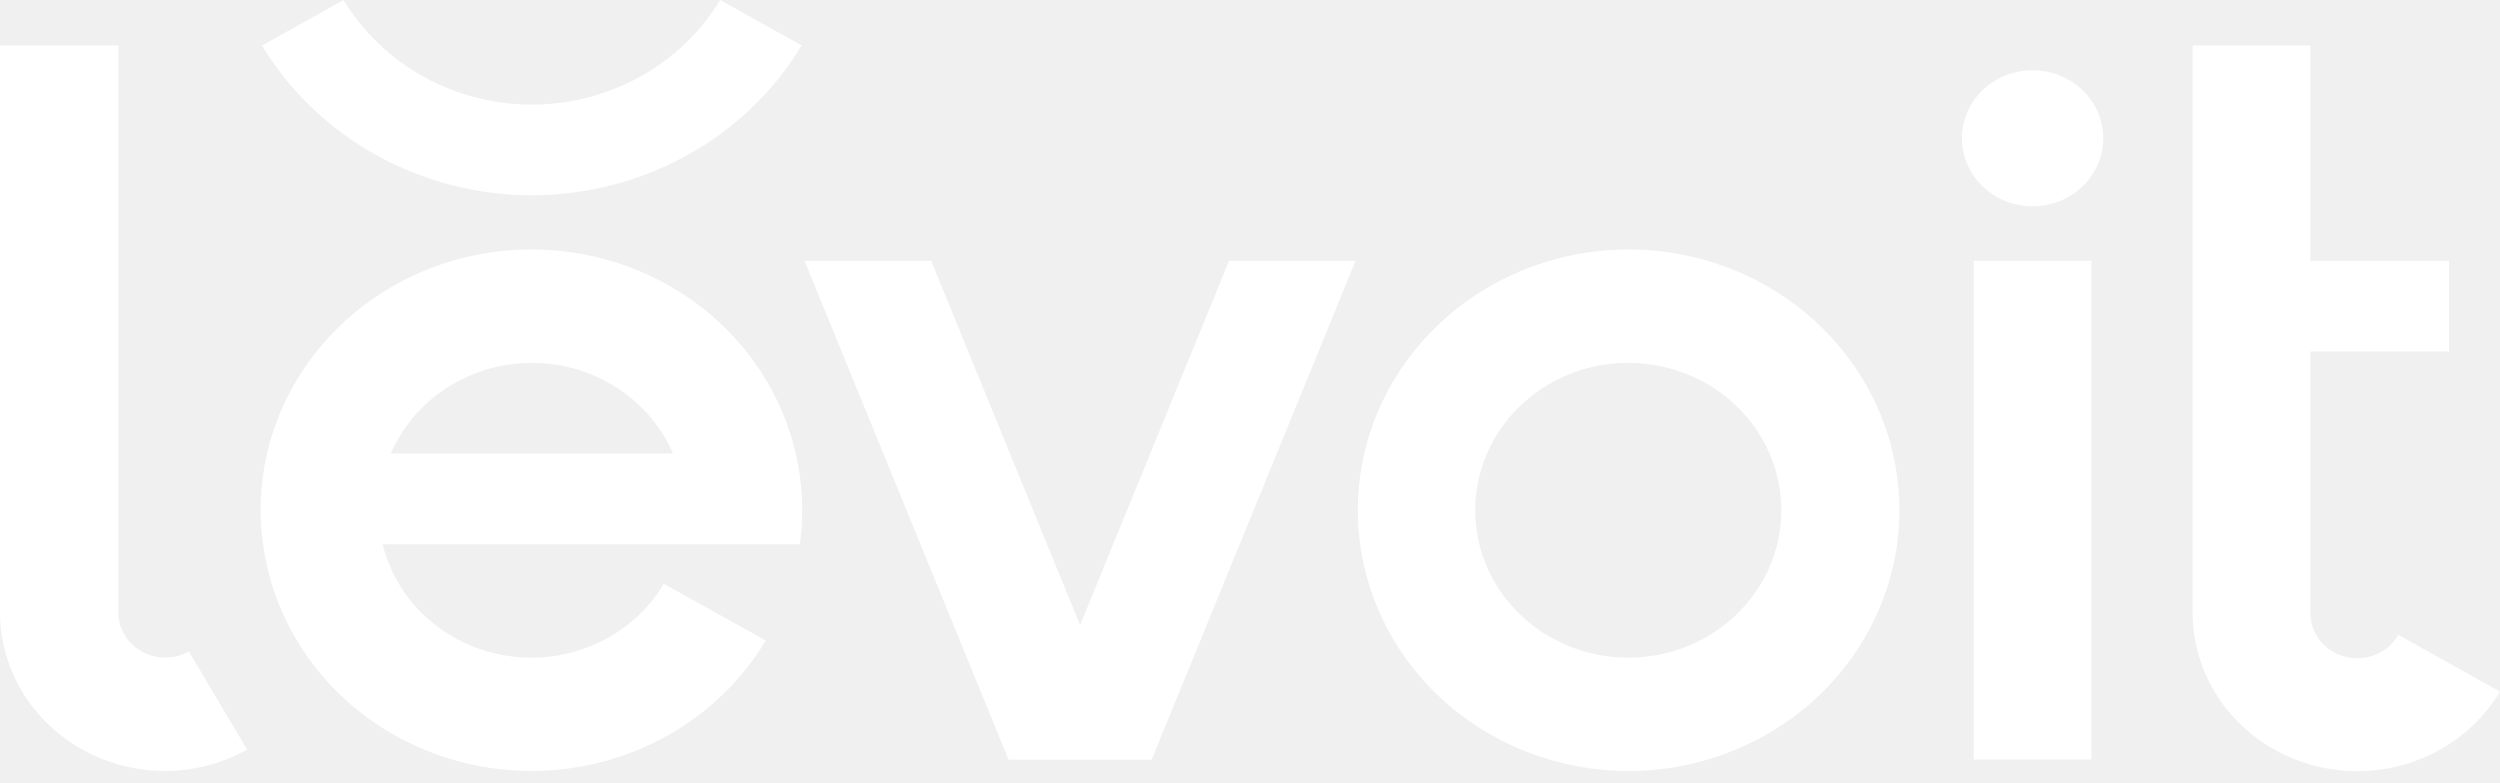
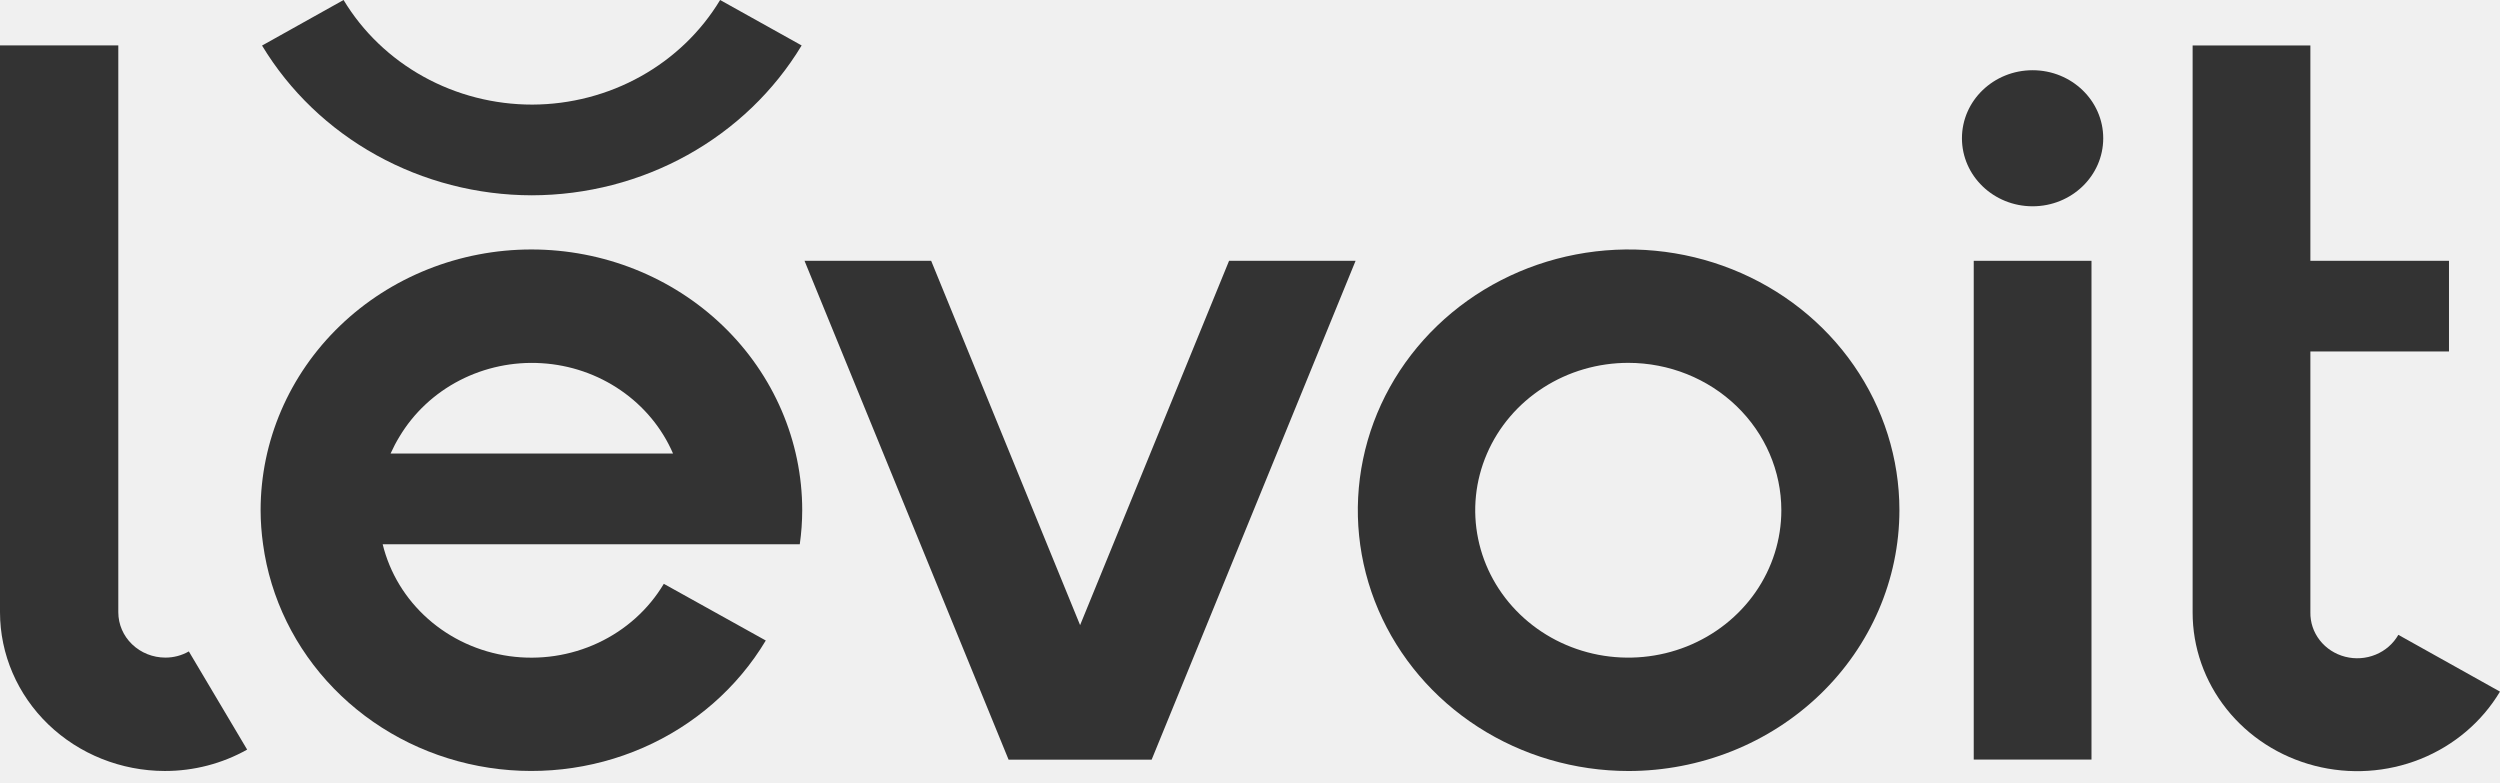
<svg xmlns="http://www.w3.org/2000/svg" width="99" height="31" viewBox="0 0 99 31" fill="none" version="1.1" id="svg40">
  <defs id="defs44" />
-   <path d="M64.485 30.532C62.364 30.53 60.291 29.923 58.529 28.787C56.767 27.652 55.394 26.038 54.583 24.151C53.773 22.264 53.562 20.188 53.977 18.186C54.391 16.183 55.413 14.344 56.914 12.9C58.414 11.457 60.325 10.475 62.404 10.077C64.484 9.679 66.64 9.884 68.599 10.666C70.558 11.448 72.233 12.771 73.41 14.469C74.588 16.167 75.217 18.163 75.217 20.205C75.214 22.945 74.082 25.57 72.069 27.506C70.057 29.442 67.329 30.531 64.485 30.532ZM64.485 14.369C63.286 14.368 62.113 14.709 61.116 15.35C60.118 15.991 59.341 16.902 58.882 17.969C58.422 19.035 58.301 20.209 58.535 21.341C58.768 22.474 59.345 23.514 60.193 24.331C61.04 25.148 62.12 25.704 63.296 25.93C64.472 26.155 65.691 26.04 66.799 25.598C67.906 25.156 68.853 24.408 69.52 23.448C70.186 22.488 70.541 21.36 70.541 20.205C70.54 18.658 69.902 17.175 68.766 16.081C67.631 14.987 66.091 14.371 64.485 14.369Z" fill="#191A1A" id="path24" style="fill:#ffffff;fill-opacity:1" />
-   <path d="M31.671 21.552C31.735 21.106 31.767 20.656 31.768 20.205C31.768 17.467 30.638 14.84 28.627 12.903C26.616 10.967 23.888 9.879 21.044 9.879C18.2 9.879 15.472 10.967 13.461 12.903C11.45 14.84 10.32 17.467 10.32 20.205C10.321 20.656 10.354 21.106 10.417 21.552C10.708 23.691 11.688 25.689 13.219 27.263C14.749 28.838 16.754 29.912 18.952 30.332C21.149 30.753 23.428 30.5 25.468 29.609C27.508 28.718 29.207 27.233 30.325 25.364L26.287 23.119C25.683 24.133 24.776 24.948 23.685 25.458C22.594 25.969 21.368 26.151 20.167 25.983C18.967 25.814 17.846 25.301 16.953 24.511C16.058 23.72 15.432 22.69 15.154 21.552H31.671ZM15.467 17.96C15.57 17.731 15.687 17.507 15.819 17.291C16.382 16.349 17.208 15.576 18.204 15.062C19.199 14.549 20.324 14.313 21.451 14.383C22.579 14.452 23.663 14.824 24.582 15.457C25.502 16.089 26.219 16.956 26.652 17.96H15.467Z" fill="#191A1A" id="path26" style="fill:#ffffff;fill-opacity:1" />
-   <path d="M48.671 10.328L42.772 24.755L36.874 10.328H31.859L39.94 30.083H45.605L53.681 10.328H48.671Z" fill="#191A1A" id="path28" style="fill:#ffffff;fill-opacity:1" />
-   <path d="M94.974 25.139C94.775 25.49 94.459 25.766 94.077 25.923C93.695 26.081 93.27 26.11 92.869 26.007C92.467 25.904 92.114 25.675 91.864 25.355C91.614 25.036 91.483 24.645 91.491 24.245V13.919H96.98V10.327H91.491V1.801H86.828V24.25C86.826 25.633 87.298 26.979 88.172 28.078C89.046 29.177 90.272 29.966 91.661 30.324C93.049 30.682 94.521 30.589 95.848 30.058C97.175 29.526 98.283 28.588 98.999 27.388L94.974 25.139Z" fill="#191A1A" id="path30" style="fill:#ffffff;fill-opacity:1" />
-   <path d="M82.823 10.328H78.16V30.079H82.823V10.328Z" fill="#191A1A" id="path32" style="fill:#ffffff;fill-opacity:1" />
-   <path d="M80.491 8.169C82.036 8.169 83.288 6.963 83.288 5.475C83.288 3.987 82.036 2.781 80.491 2.781C78.946 2.781 77.693 3.987 77.693 5.475C77.693 6.963 78.946 8.169 80.491 8.169Z" fill="#191A1A" id="path34" style="fill:#ffffff;fill-opacity:1" />
-   <path d="M7.478 25.796C7.197 25.957 6.876 26.042 6.55 26.041C6.055 26.041 5.581 25.852 5.231 25.515C4.881 25.179 4.685 24.722 4.685 24.246V1.797H0V24.246C0.002 25.912 0.691 27.509 1.914 28.688C3.138 29.866 4.797 30.529 6.528 30.531C7.673 30.532 8.798 30.24 9.787 29.684L7.478 25.796Z" fill="#191A1A" id="path36" style="fill:#ffffff;fill-opacity:1" />
-   <path d="M21.061 7.734C18.898 7.731 16.773 7.182 14.898 6.141C13.023 5.101 11.465 3.606 10.377 1.804L13.605 0C14.365 1.261 15.456 2.308 16.769 3.035C18.081 3.762 19.569 4.144 21.083 4.142C22.59 4.137 24.069 3.751 25.373 3.024C26.677 2.298 27.761 1.255 28.517 0L31.745 1.8C30.658 3.602 29.1 5.098 27.225 6.139C25.351 7.181 23.225 7.73 21.061 7.734Z" fill="#191A1A" id="path38" style="fill:#ffffff;fill-opacity:1" />
+   <path d="M64.485 30.532C62.364 30.53 60.291 29.923 58.529 28.787C56.767 27.652 55.394 26.038 54.583 24.151C53.773 22.264 53.562 20.188 53.977 18.186C54.391 16.183 55.413 14.344 56.914 12.9C58.414 11.457 60.325 10.475 62.404 10.077C64.484 9.679 66.64 9.884 68.599 10.666C70.558 11.448 72.233 12.771 73.41 14.469C74.588 16.167 75.217 18.163 75.217 20.205C75.214 22.945 74.082 25.57 72.069 27.506C70.057 29.442 67.329 30.531 64.485 30.532ZM64.485 14.369C63.286 14.368 62.113 14.709 61.116 15.35C60.118 15.991 59.341 16.902 58.882 17.969C58.422 19.035 58.301 20.209 58.535 21.341C58.768 22.474 59.345 23.514 60.193 24.331C61.04 25.148 62.12 25.704 63.296 25.93C64.472 26.155 65.691 26.04 66.799 25.598C67.906 25.156 68.853 24.408 69.52 23.448C70.186 22.488 70.541 21.36 70.541 20.205C70.54 18.658 69.902 17.175 68.766 16.081C67.631 14.987 66.091 14.371 64.485 14.369Z" fill="#191A1A" id="path24" style="fill:#333333;fill-opacity:1" />
+   <path d="M31.671 21.552C31.735 21.106 31.767 20.656 31.768 20.205C31.768 17.467 30.638 14.84 28.627 12.903C26.616 10.967 23.888 9.879 21.044 9.879C18.2 9.879 15.472 10.967 13.461 12.903C11.45 14.84 10.32 17.467 10.32 20.205C10.321 20.656 10.354 21.106 10.417 21.552C10.708 23.691 11.688 25.689 13.219 27.263C14.749 28.838 16.754 29.912 18.952 30.332C21.149 30.753 23.428 30.5 25.468 29.609C27.508 28.718 29.207 27.233 30.325 25.364L26.287 23.119C25.683 24.133 24.776 24.948 23.685 25.458C22.594 25.969 21.368 26.151 20.167 25.983C18.967 25.814 17.846 25.301 16.953 24.511C16.058 23.72 15.432 22.69 15.154 21.552H31.671ZM15.467 17.96C15.57 17.731 15.687 17.507 15.819 17.291C16.382 16.349 17.208 15.576 18.204 15.062C19.199 14.549 20.324 14.313 21.451 14.383C22.579 14.452 23.663 14.824 24.582 15.457C25.502 16.089 26.219 16.956 26.652 17.96H15.467Z" fill="#191A1A" id="path26" style="fill:#333333;fill-opacity:1" />
+   <path d="M48.671 10.328L42.772 24.755L36.874 10.328H31.859L39.94 30.083H45.605L53.681 10.328H48.671Z" fill="#191A1A" id="path28" style="fill:#333333;fill-opacity:1" />
+   <path d="M94.974 25.139C94.775 25.49 94.459 25.766 94.077 25.923C93.695 26.081 93.27 26.11 92.869 26.007C92.467 25.904 92.114 25.675 91.864 25.355C91.614 25.036 91.483 24.645 91.491 24.245V13.919H96.98V10.327H91.491V1.801H86.828V24.25C86.826 25.633 87.298 26.979 88.172 28.078C89.046 29.177 90.272 29.966 91.661 30.324C93.049 30.682 94.521 30.589 95.848 30.058C97.175 29.526 98.283 28.588 98.999 27.388L94.974 25.139Z" fill="#191A1A" id="path30" style="fill:#333333;fill-opacity:1" />
+   <path d="M82.823 10.328H78.16V30.079H82.823V10.328Z" fill="#191A1A" id="path32" style="fill:#333333;fill-opacity:1" />
+   <path d="M80.491 8.169C82.036 8.169 83.288 6.963 83.288 5.475C83.288 3.987 82.036 2.781 80.491 2.781C78.946 2.781 77.693 3.987 77.693 5.475C77.693 6.963 78.946 8.169 80.491 8.169Z" fill="#191A1A" id="path34" style="fill:#333333;fill-opacity:1" />
+   <path d="M7.478 25.796C7.197 25.957 6.876 26.042 6.55 26.041C6.055 26.041 5.581 25.852 5.231 25.515C4.881 25.179 4.685 24.722 4.685 24.246V1.797H0V24.246C0.002 25.912 0.691 27.509 1.914 28.688C3.138 29.866 4.797 30.529 6.528 30.531C7.673 30.532 8.798 30.24 9.787 29.684L7.478 25.796Z" fill="#191A1A" id="path36" style="fill:#333333;fill-opacity:1" />
+   <path d="M21.061 7.734C18.898 7.731 16.773 7.182 14.898 6.141C13.023 5.101 11.465 3.606 10.377 1.804L13.605 0C14.365 1.261 15.456 2.308 16.769 3.035C18.081 3.762 19.569 4.144 21.083 4.142C22.59 4.137 24.069 3.751 25.373 3.024C26.677 2.298 27.761 1.255 28.517 0L31.745 1.8C30.658 3.602 29.1 5.098 27.225 6.139C25.351 7.181 23.225 7.73 21.061 7.734Z" fill="#191A1A" id="path38" style="fill:#333333;fill-opacity:1" />
</svg>
